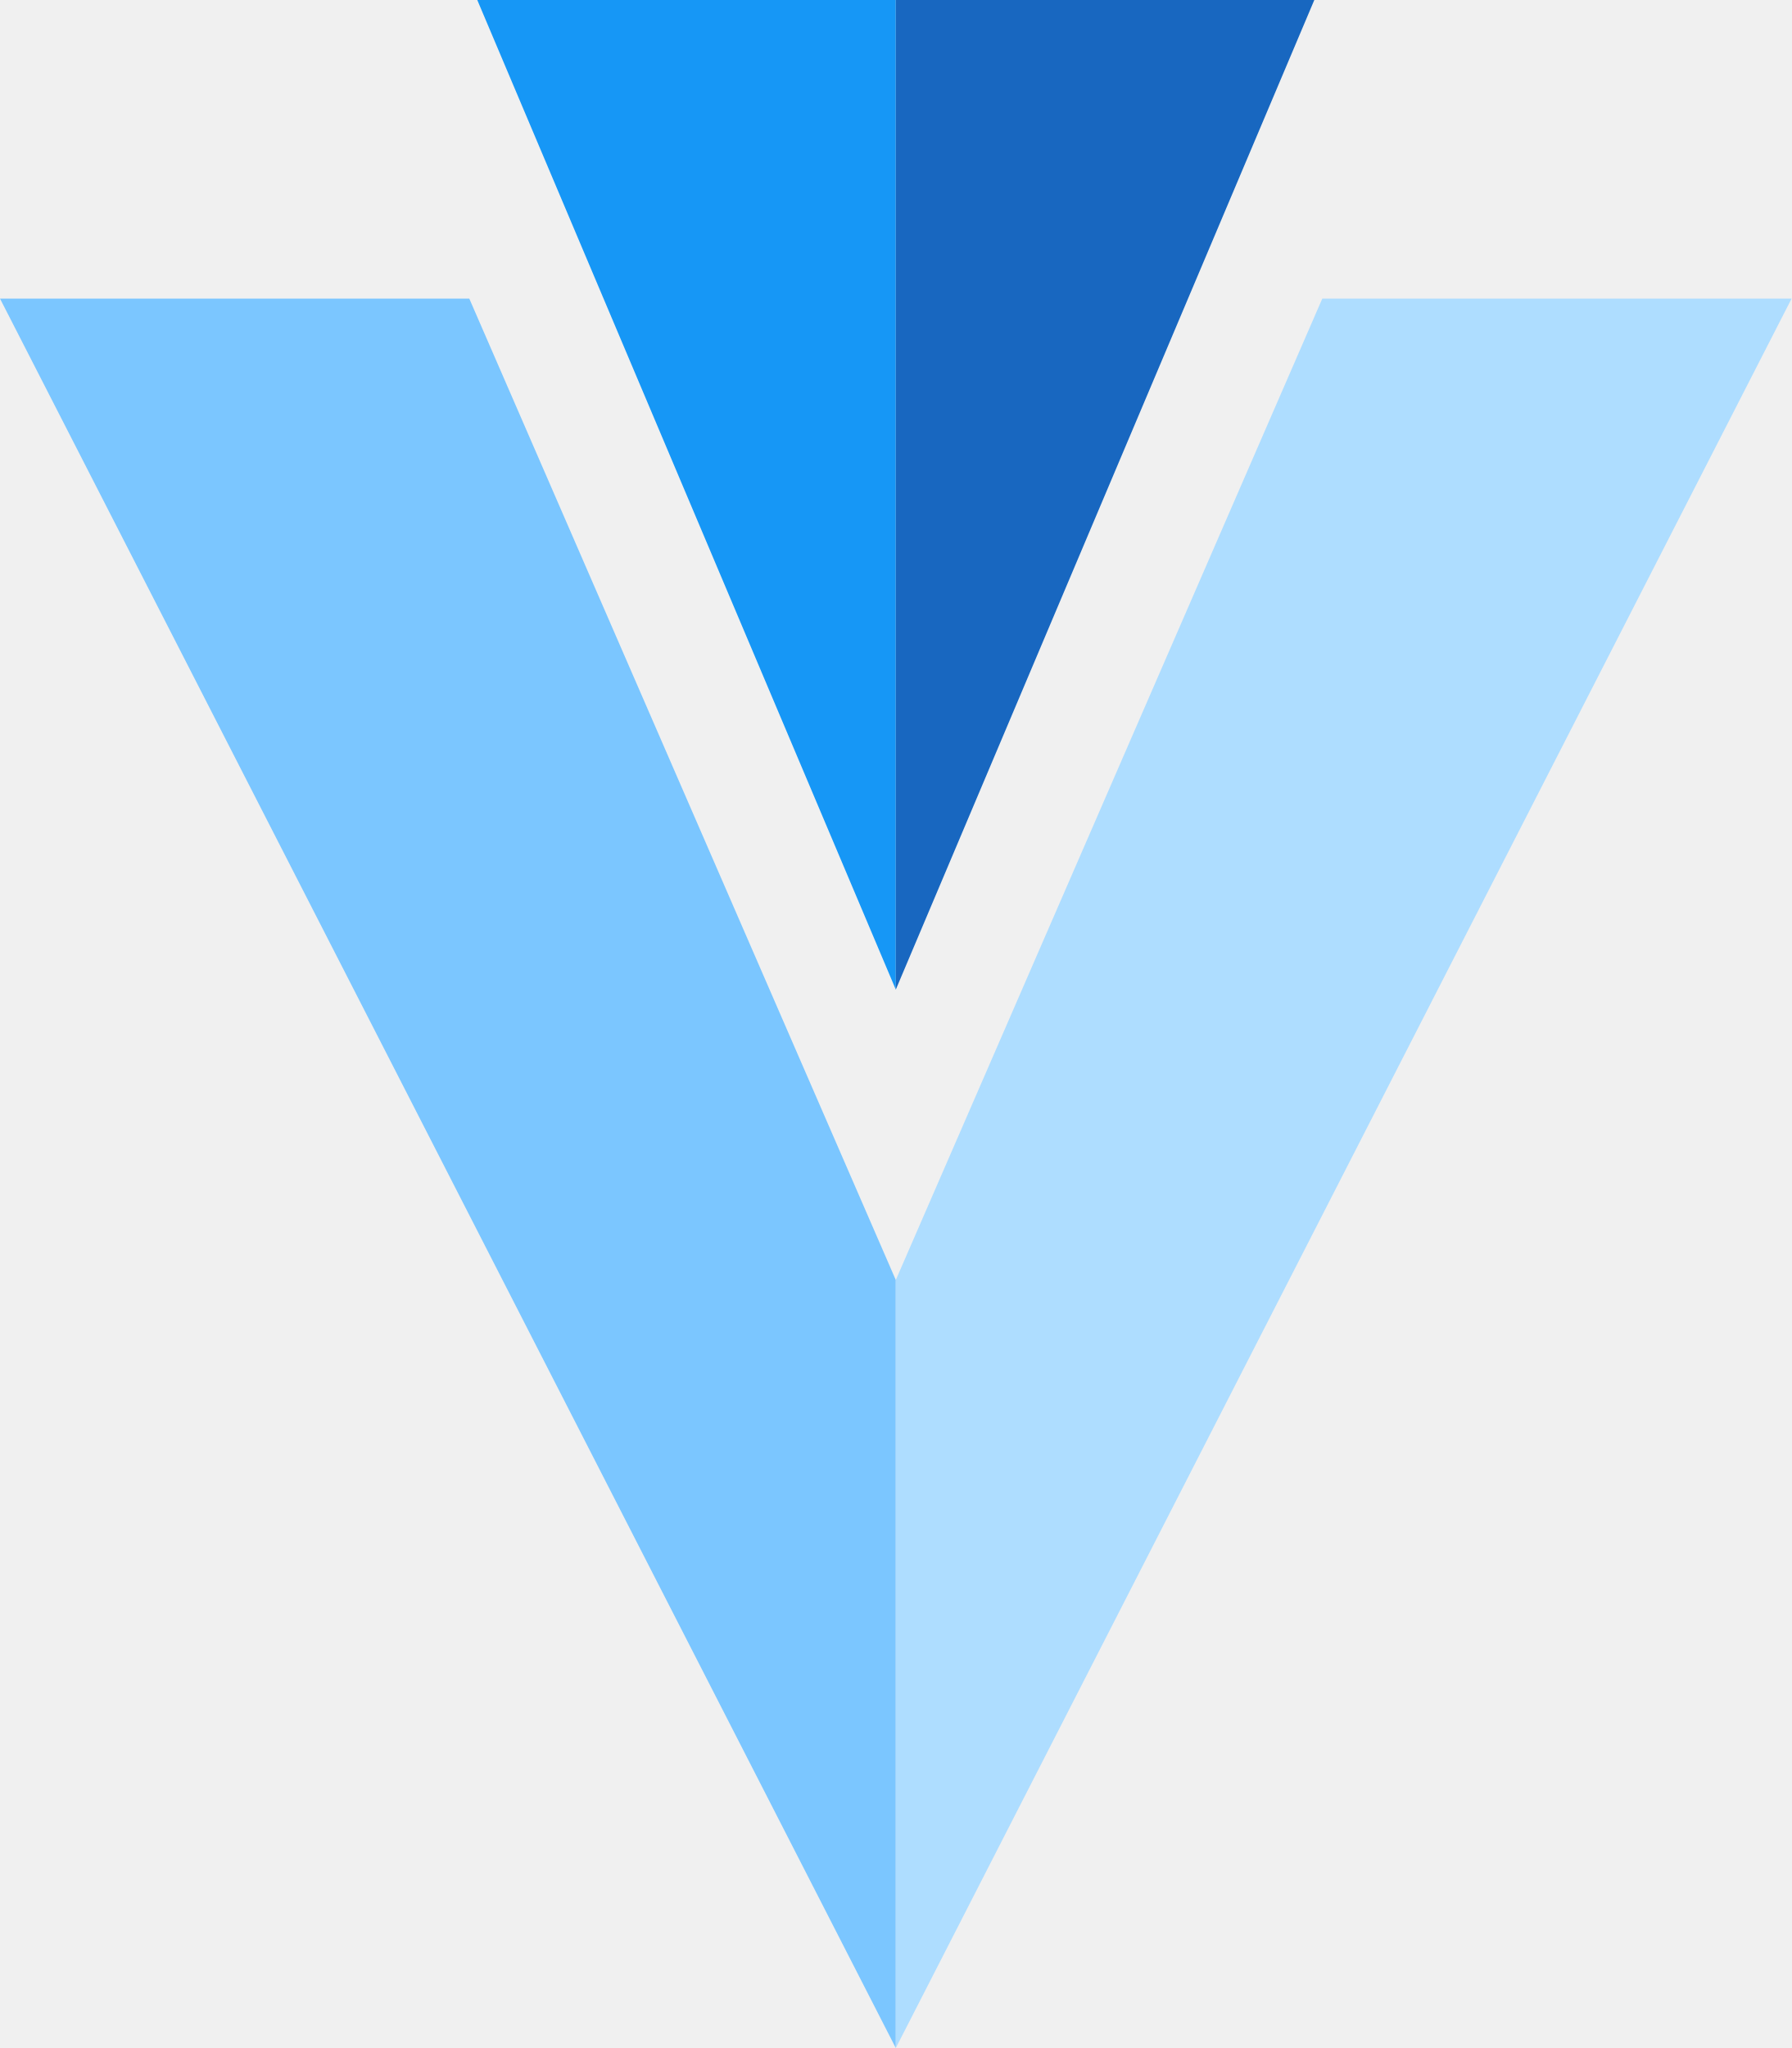
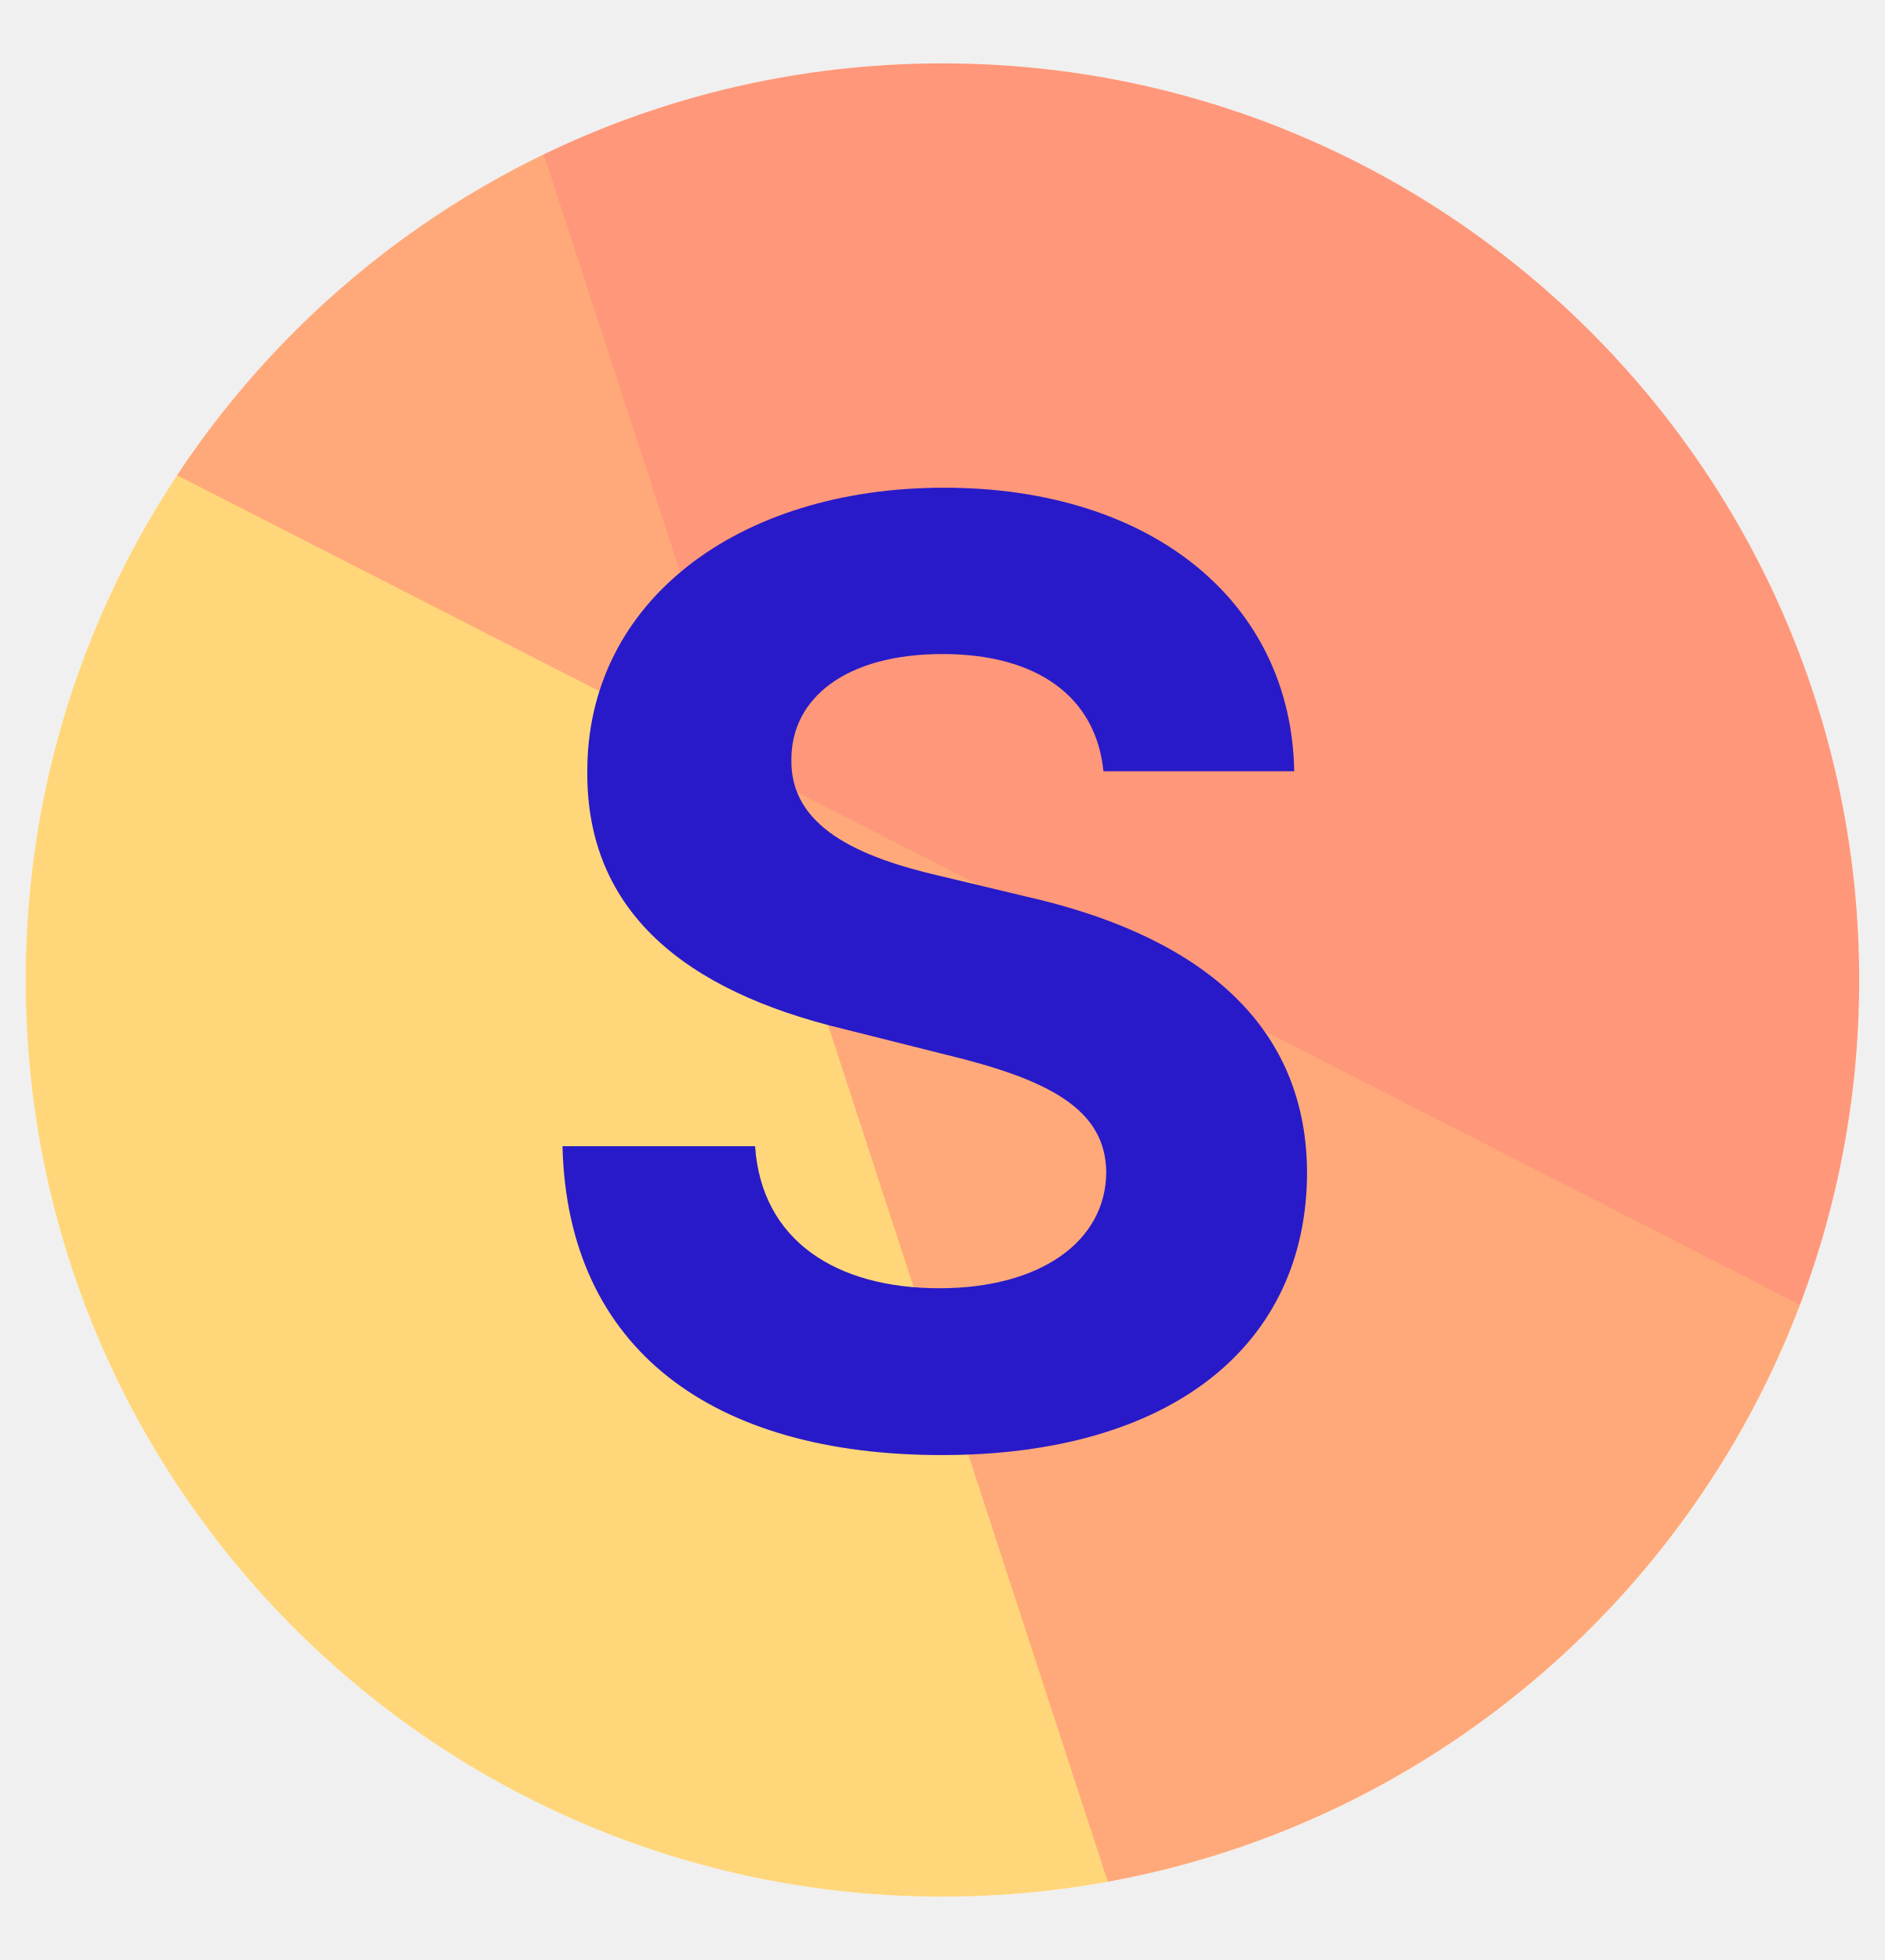
- <svg xmlns="http://www.w3.org/2000/svg" id="Layer_1" data-name="Layer 1" viewBox="0 0 87.5 100">
-   <defs>
-     <style>.cls-1{fill:#1697f6;}.cls-2{fill:#7bc6ff;}.cls-3{fill:#1867c0;}.cls-4{fill:#aeddff;}</style>
-   </defs>
-   <polyline class="cls-1" points="43.75 0 23.31 0 43.75 48.32" />
-   <polygon class="cls-2" points="43.75 62.5 43.75 100 0 14.58 22.92 14.58 43.75 62.5" />
-   <polyline class="cls-3" points="43.75 0 64.19 0 43.75 48.32" />
-   <polygon class="cls-4" points="64.58 14.58 87.5 14.58 43.75 100 43.75 62.5 64.58 14.58" />
+ <svg xmlns="http://www.w3.org/2000/svg" width="50" height="52" viewBox="0 0 50 52" fill="none">
+   <circle cx="25" cy="26" r="24.319" fill="white" />
+   <mask id="mask0" mask-type="alpha" maskUnits="userSpaceOnUse" x="0" y="1" width="50" height="50">
+     <circle cx="25" cy="26" r="24.319" fill="white" />
+   </mask>
+   <g mask="url(#mask0)">
+     <rect x="-126.689" y="-276.966" width="573.792" height="371.944" rx="15.736" fill="#FFD67A" stroke="#F0F0F0" stroke-width="2.861" />
+     <rect x="254.943" y="-448.403" width="570.931" height="369.083" rx="14.306" transform="rotate(71.9185 254.943 -448.403)" fill="#FF8A7A" fill-opacity="0.6" />
+     <rect x="-77.304" y="-443.806" width="570.931" height="369.083" rx="14.306" transform="rotate(27.0734 -77.3039 -443.806)" fill="#FF8A7A" fill-opacity="0.6" />
+   </g>
+   <path d="M29.271 20.462H34.331C34.258 16.011 30.6 12.939 25.041 12.939C19.566 12.939 15.555 15.963 15.579 20.498C15.567 24.18 18.164 26.289 22.383 27.301L25.102 27.984C27.82 28.642 29.332 29.423 29.345 31.105C29.332 32.934 27.601 34.178 24.919 34.178C22.175 34.178 20.2 32.91 20.03 30.41H14.921C15.055 35.812 18.92 38.604 24.98 38.604C31.076 38.604 34.66 35.69 34.672 31.117C34.66 26.96 31.527 24.753 27.186 23.778L24.943 23.241C22.773 22.741 20.956 21.937 20.993 20.145C20.993 18.535 22.419 17.352 25.004 17.352C27.528 17.352 29.076 18.499 29.271 20.462Z" fill="#281AC8" />
</svg>
